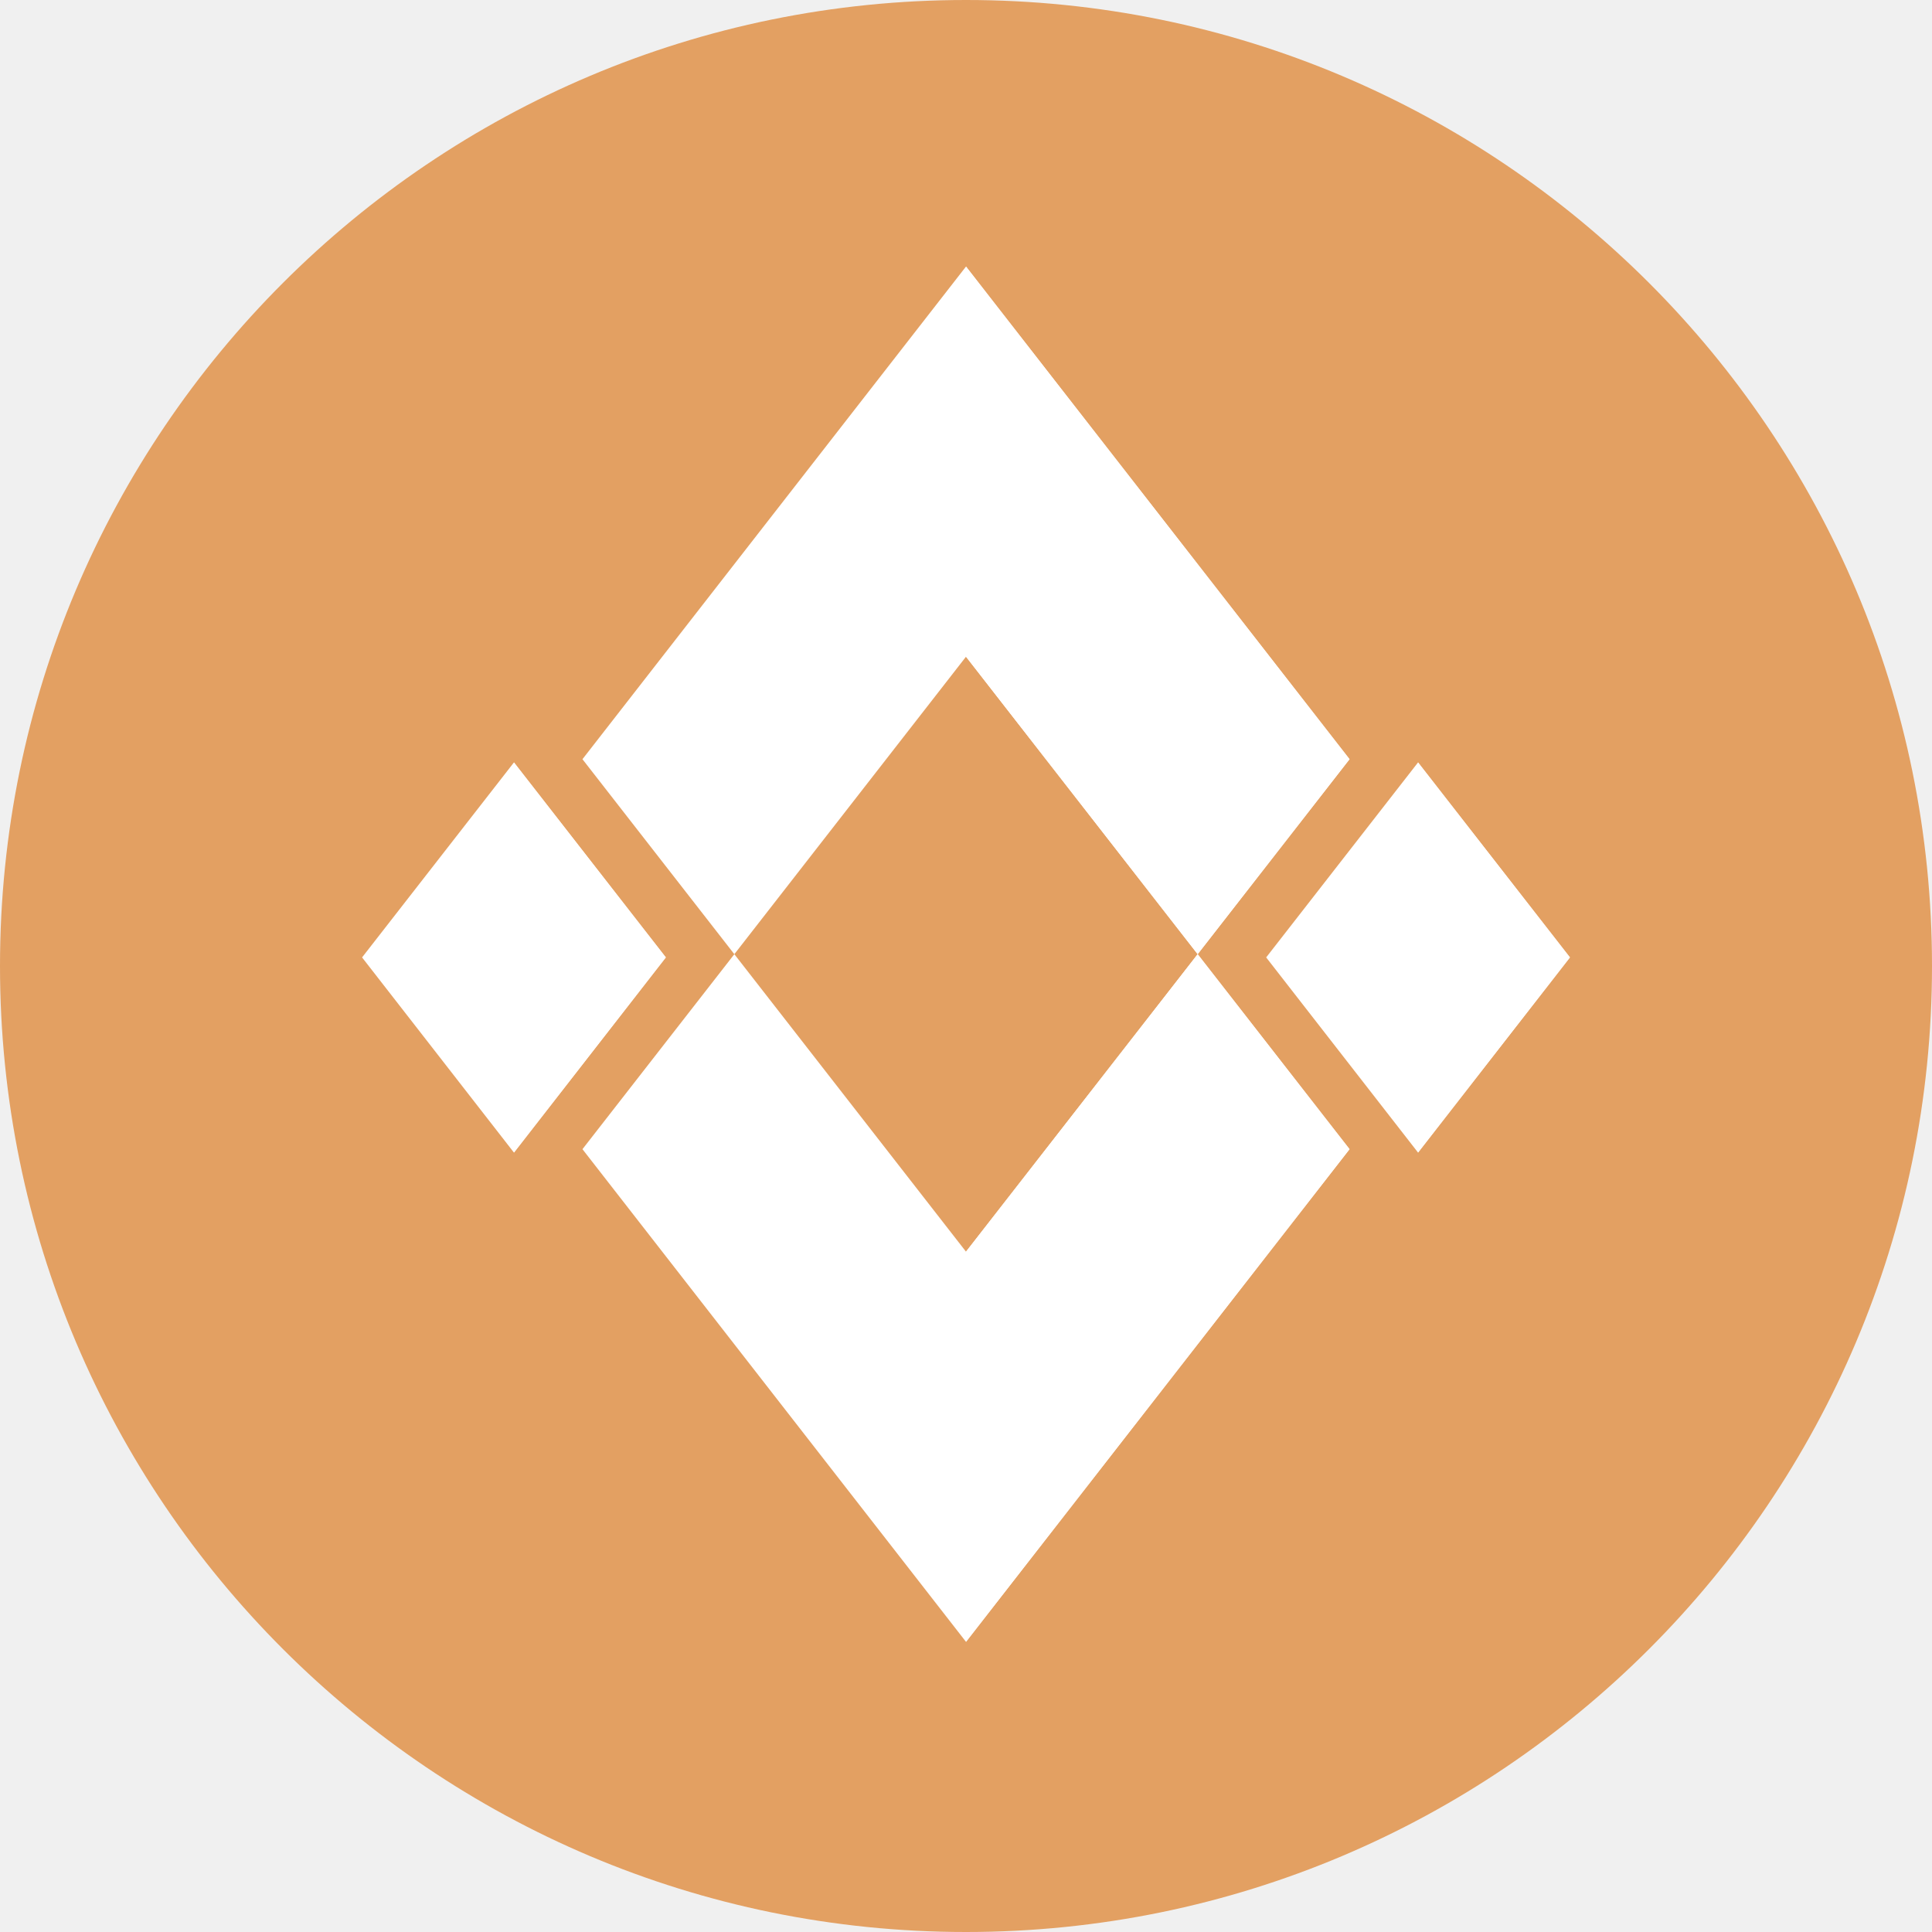
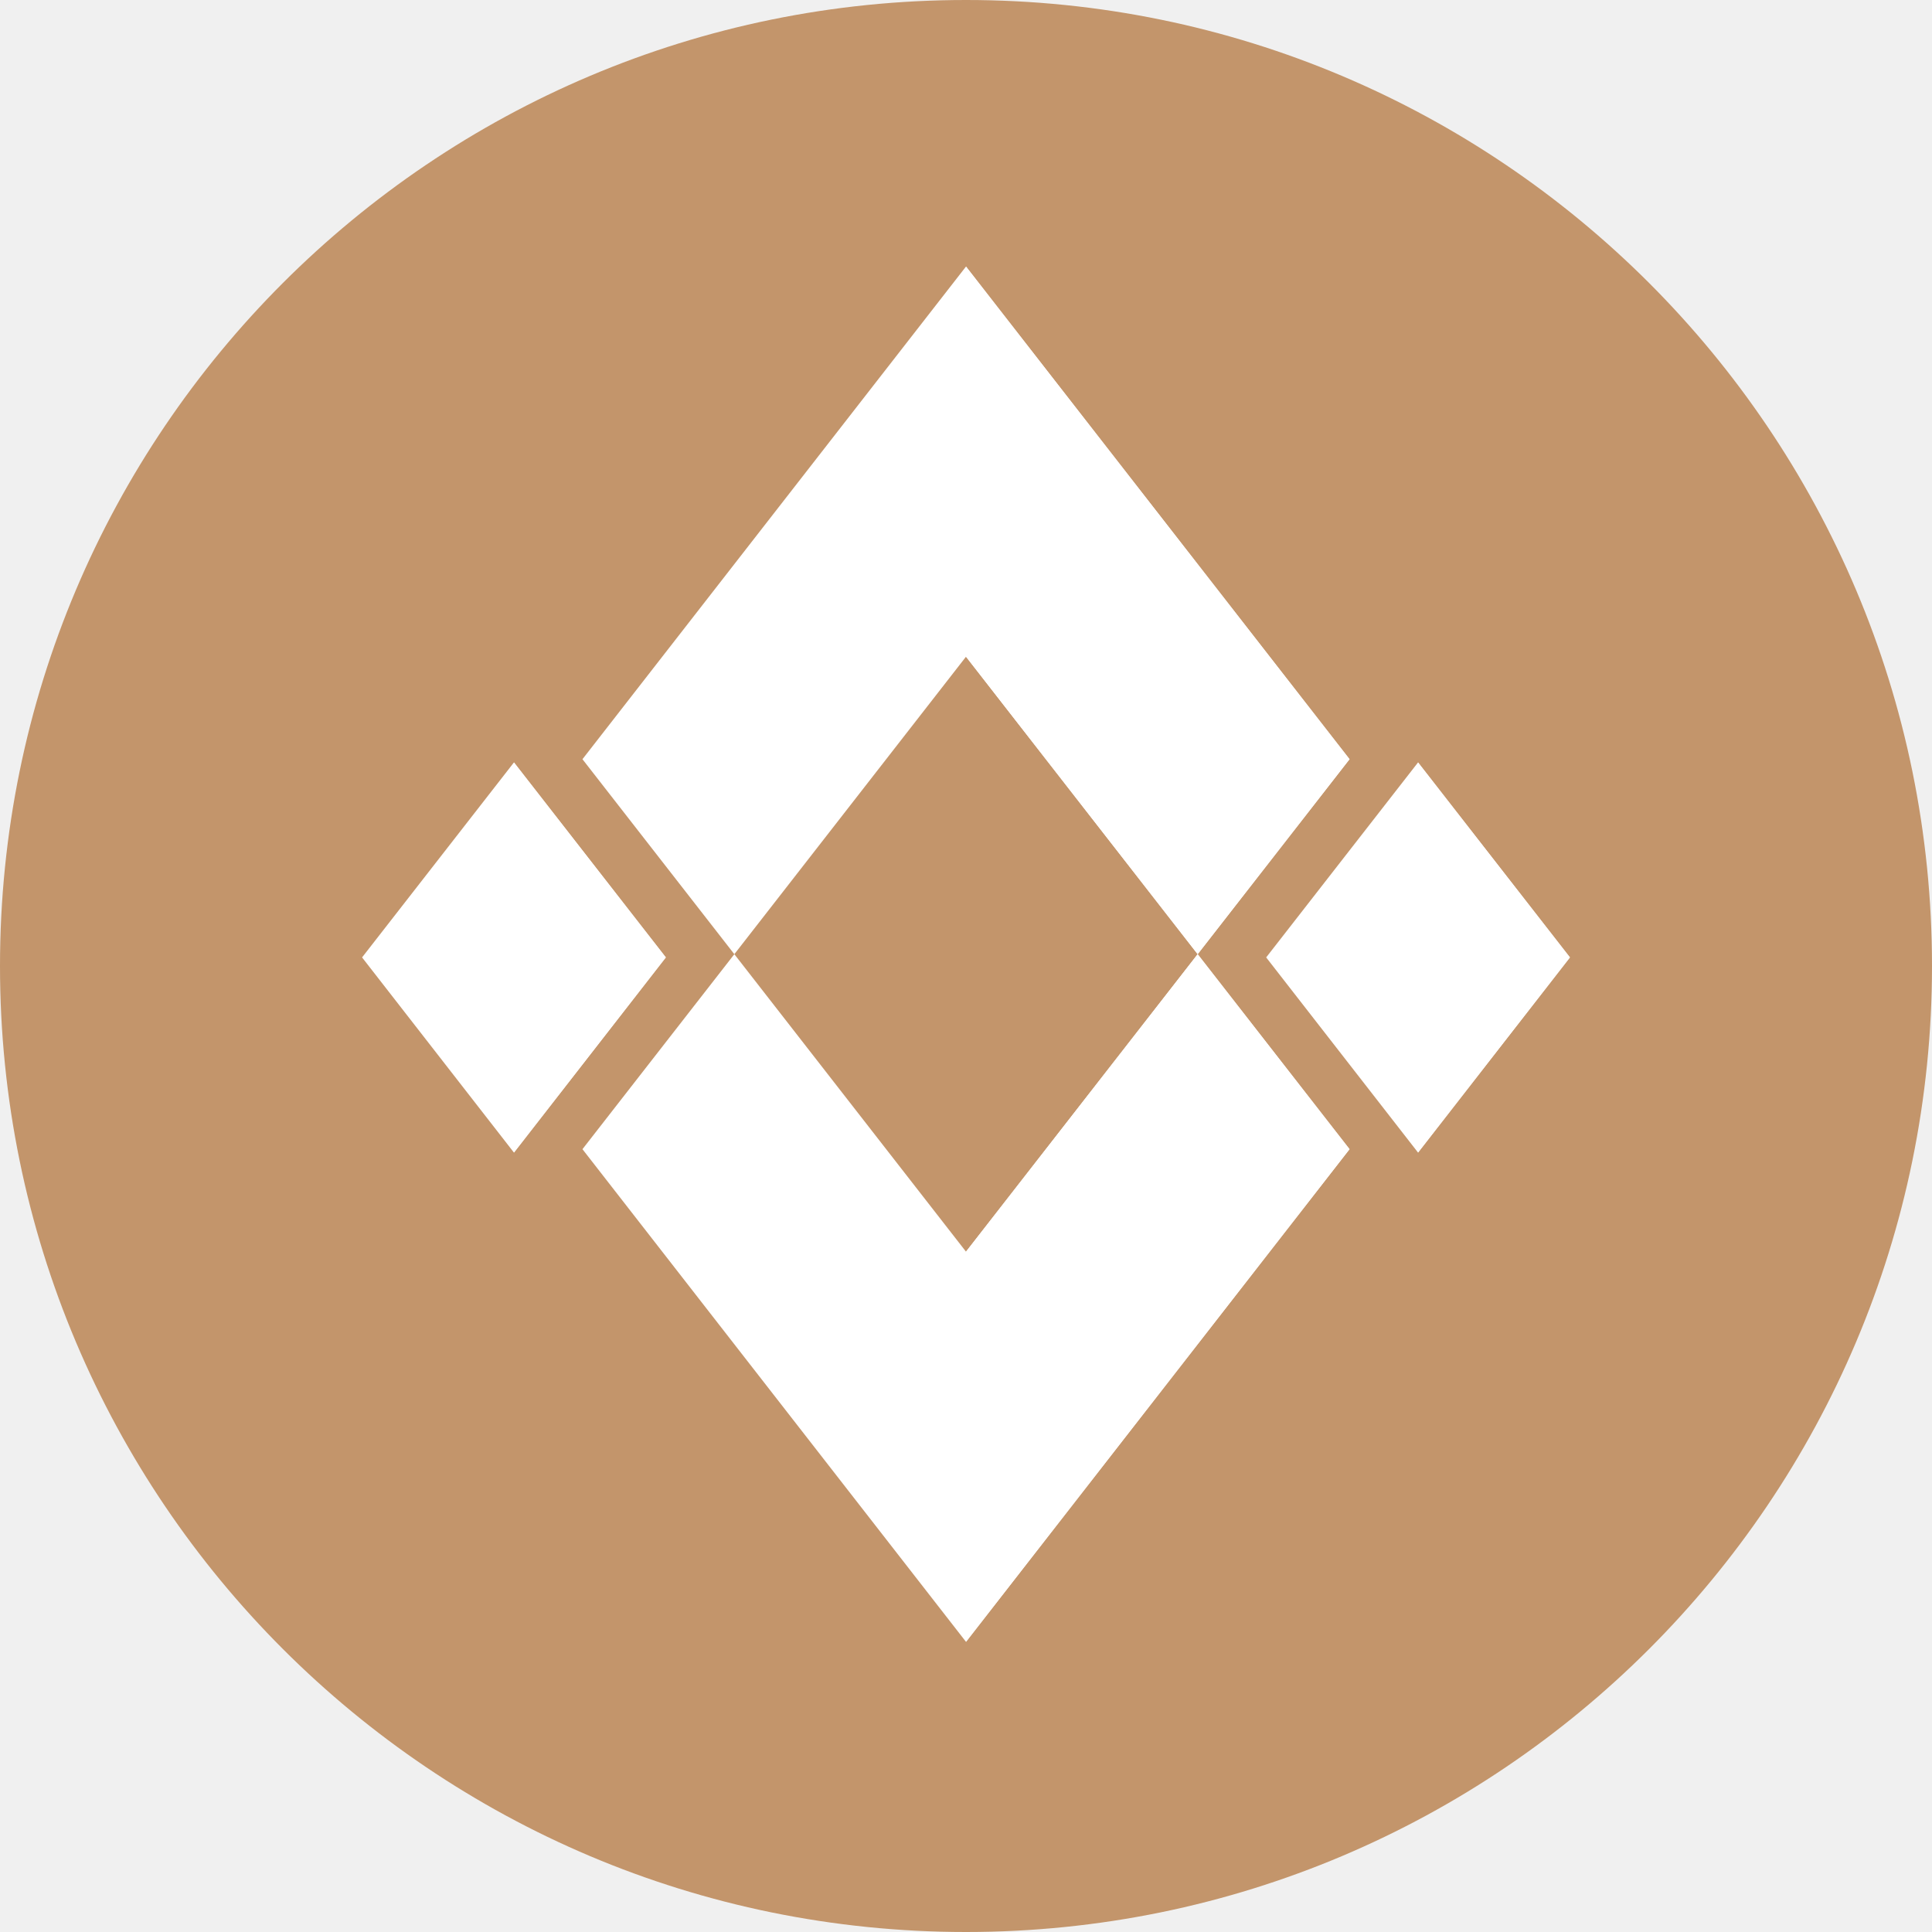
<svg xmlns="http://www.w3.org/2000/svg" version="1.1" id="Layer_1" x="0px" y="0px" viewBox="0 0 1080 1080" style="enable-background:new 0 0 1080 1080;" xml:space="preserve">
  <style type="text/css">
- 	.st0{fill:#E3A062;}
+ 	.st0{fill:#C3956B;}
	.st1{fill:#FFFFFF;}
</style>
  <g>
    <circle class="st0" cx="540" cy="540" r="540" />
    <g>
      <g>
        <g>
          <g>
            <polygon id="XMLID_00000054245341019186080560000015767309859596332945_" class="st1" points="792.7,644.3 877.6,535.2        792.7,426.2 707.8,535.2      " />
            <polygon id="XMLID_00000091729635831739000380000002942199723193377931_" class="st1" points="287.3,426.2 202.4,535.2        287.3,644.3 372.2,535.2      " />
            <g>
              <polygon id="XMLID_00000054262822474525360960000017592343541944371614_" class="st1" points="410.5,533.4 540,367.1         669.5,533.4 754.4,424.4 540,149 325.6,424.4       " />
              <polygon id="XMLID_00000026139554029661364230000012569997339126555521_" class="st1" points="669.5,533.4 540,699.7         410.5,533.4 325.6,642.4 540,917.8 754.4,642.4       " />
            </g>
          </g>
        </g>
      </g>
      <polygon class="st1" points="540,149 540,367.1 669.5,533.4 754.4,424.4   " />
      <polygon class="st1" points="540,699.7 669.5,533.4 754.4,642.4 540,917.8   " />
      <polygon class="st1" points="792.7,426.2 792.7,644.3 877.6,535.2   " />
      <polygon class="st1" points="287.3,426.2 287.3,644.3 372.2,535.2   " />
    </g>
  </g>
</svg>
